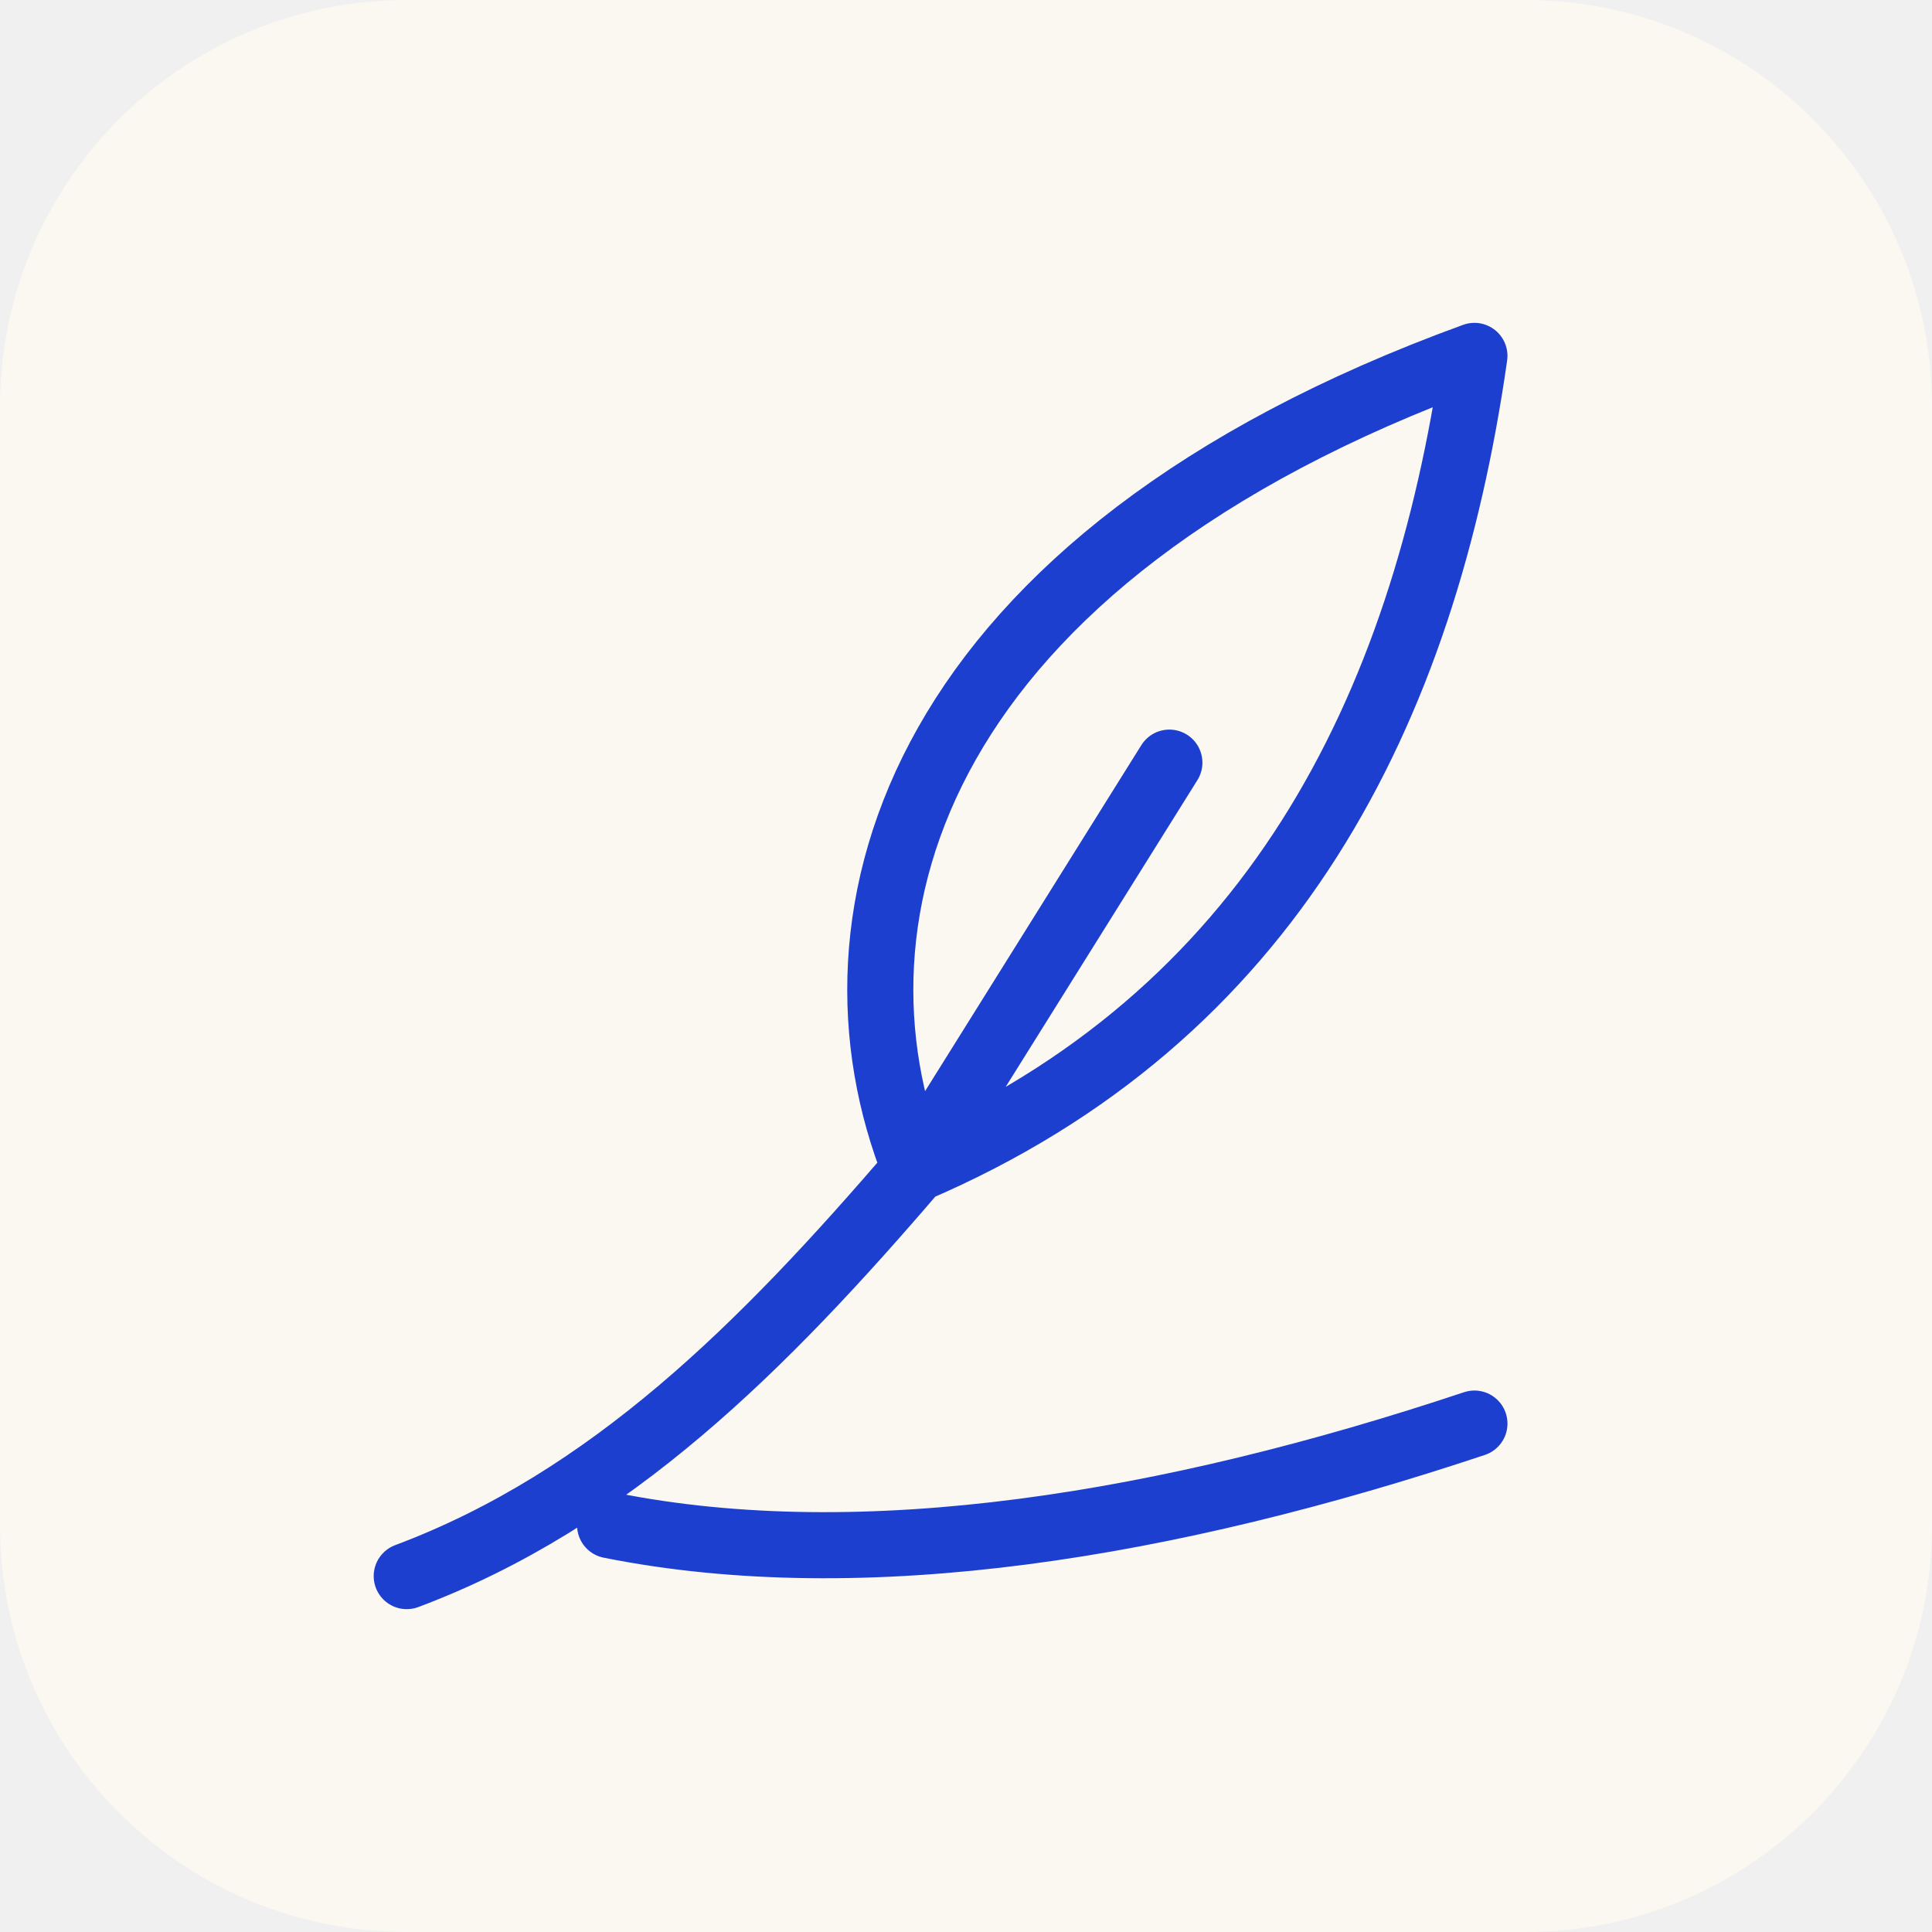
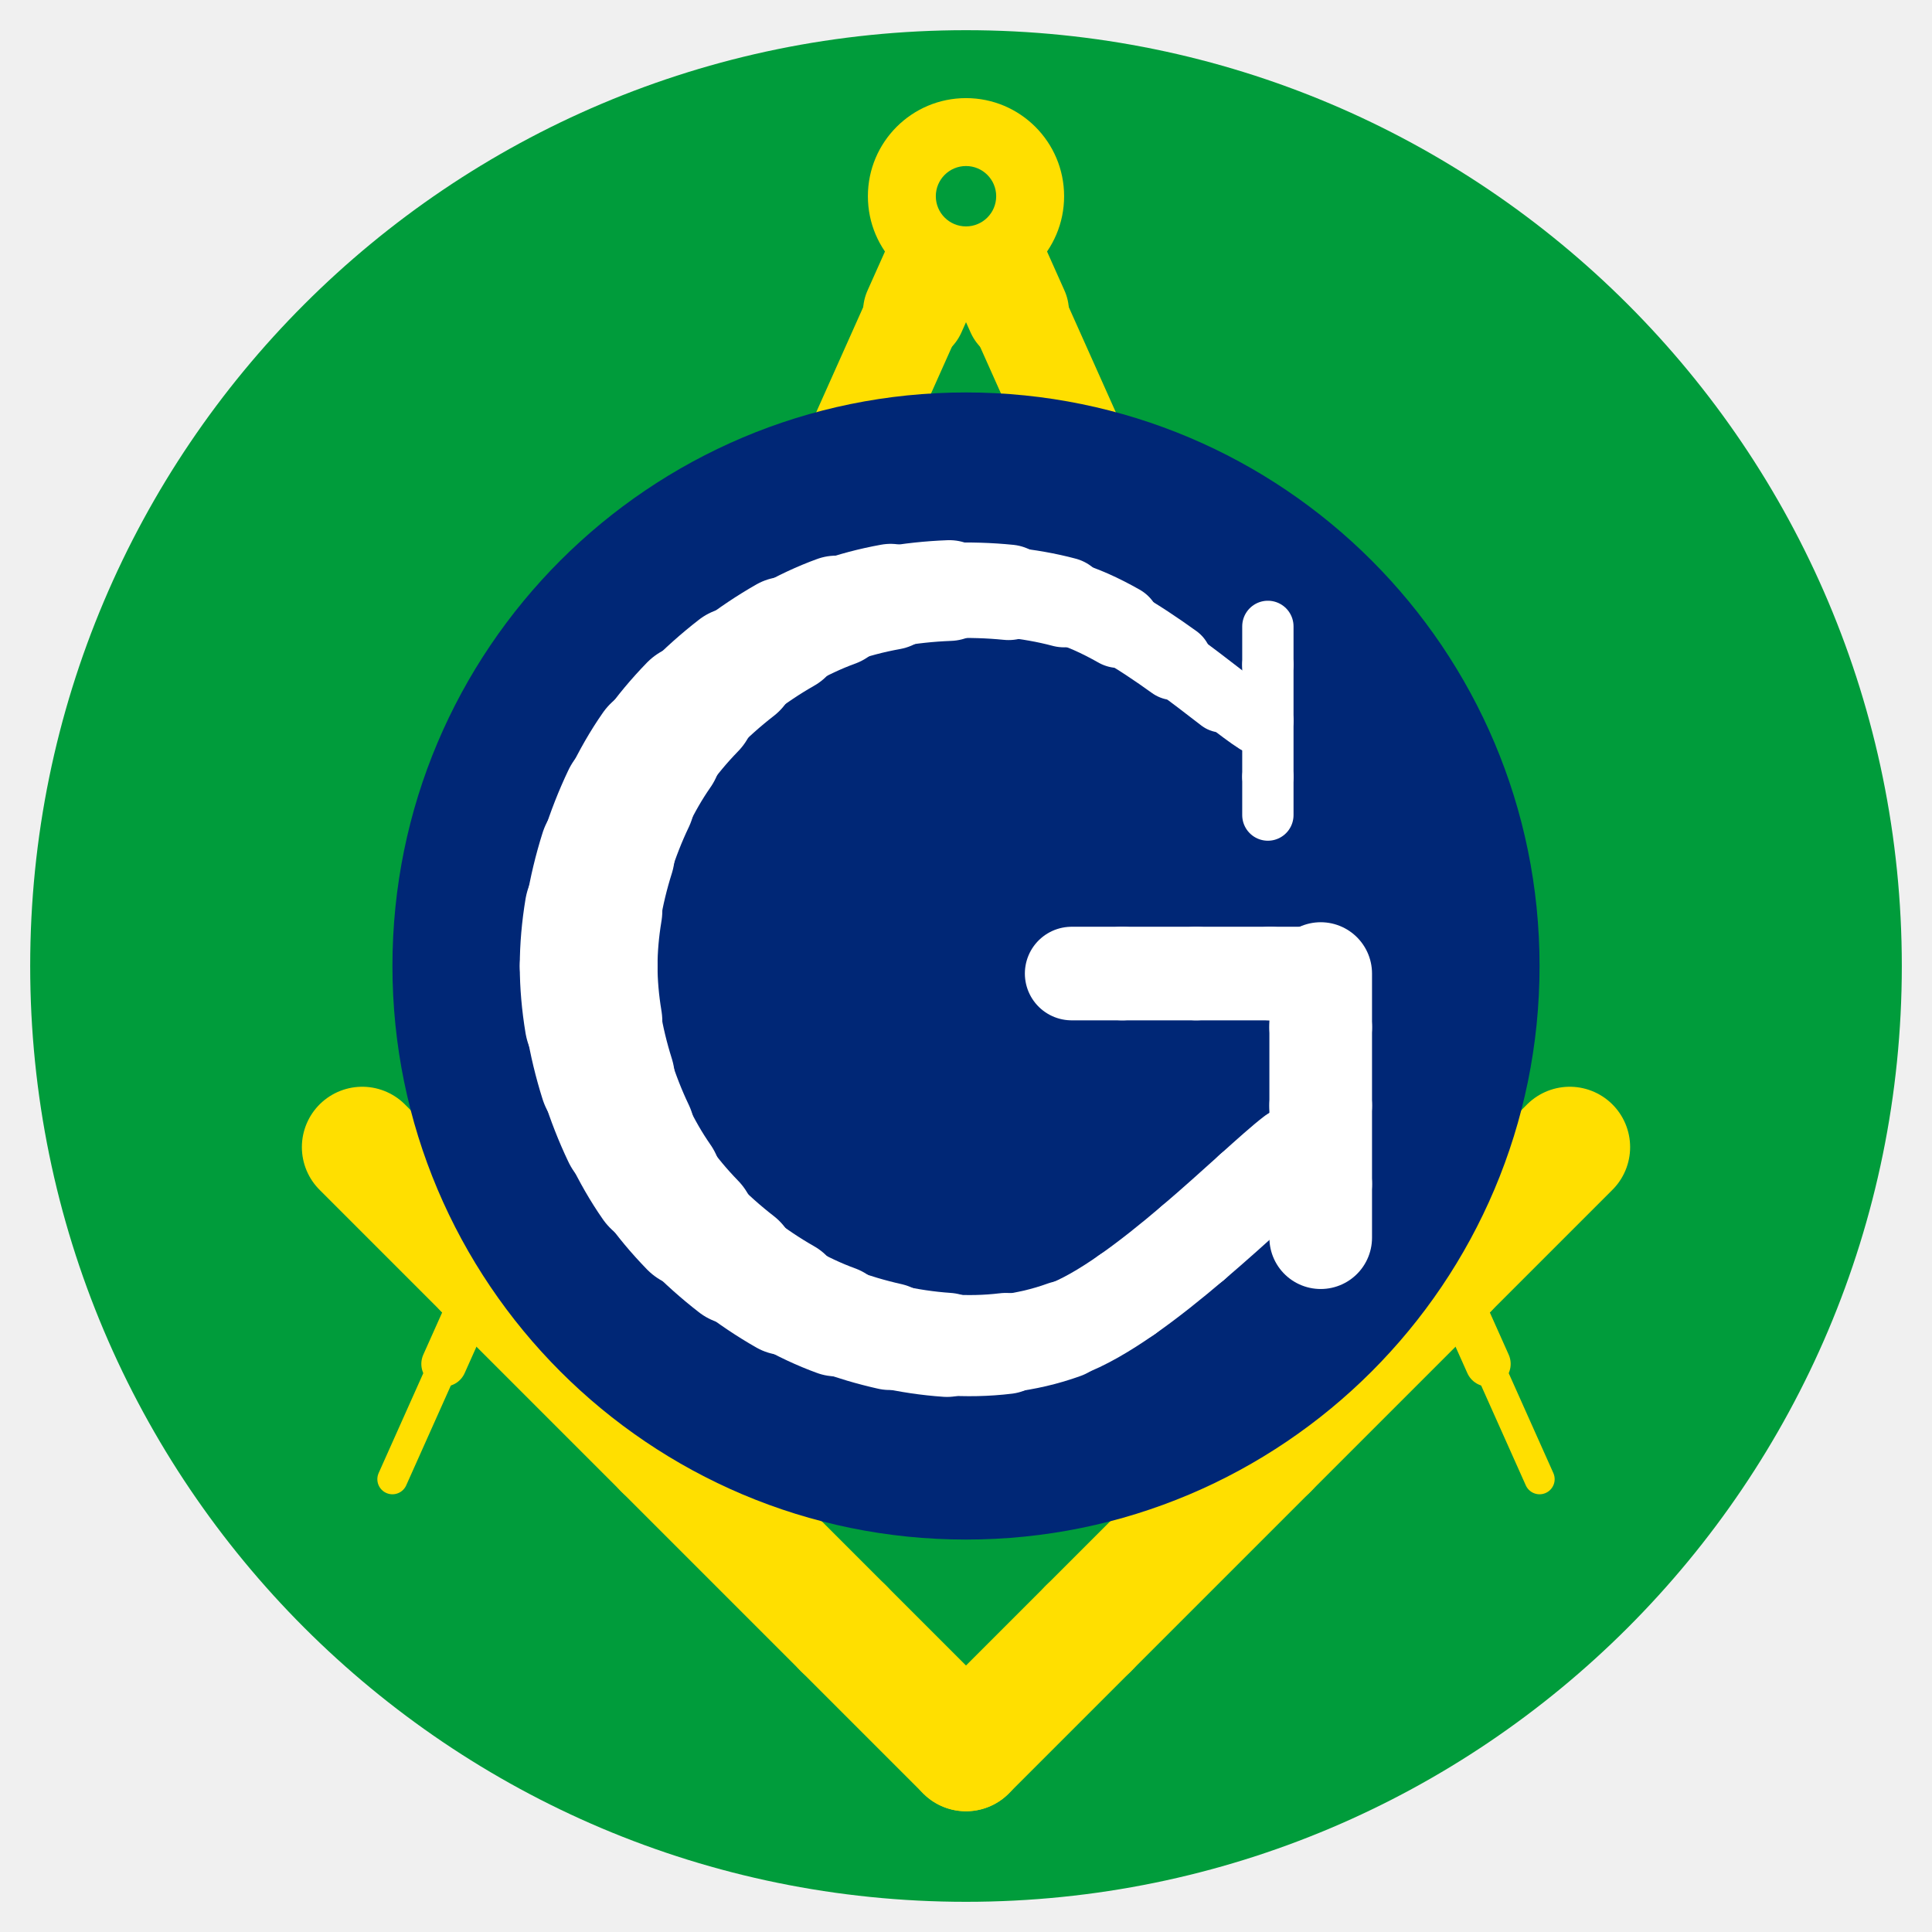
- <svg xmlns="http://www.w3.org/2000/svg" width="1024" height="1024" viewBox="-6 -6 76 76" fill="none" stroke="#1d3fd0" stroke-width="2.6" stroke-linecap="round" stroke-linejoin="round">
-   <rect x="-6" y="-6" width="76" height="76" rx="16" fill="#fbf8f1" stroke="none" />
-   <path d="M10 56c8-3 14-9 20-16M30 40c-4-10 0-24 22-32-2 14-8 26-22 32zM30 40l10-16M18 54c10 2 22 0 34-4" />
+ <svg xmlns="http://www.w3.org/2000/svg" viewBox="0 0 128 128" width="128" height="128" role="img" aria-label="gramatico: a big G, as in the square and compass, in the colours of the flag of Brazil">
+   <style>.l{fill:none;stroke:#1f2328;stroke-linecap:round;stroke-linejoin:round}.d{fill:#1f2328;stroke:none}@media (prefers-color-scheme:dark){.l{stroke:#e6edf3}.d{fill:#e6edf3}}</style>
+   <g class="d">
+     <circle cx="64" cy="64" r="62" fill="#009C3B" />
+   </g>
+   <g class="l">
+     <path d="M24 76 C25.667 77.667 28.583 80.583 32.125 84.125" stroke-width="8" stroke="#FFDF00" />
+     <path d="M32.125 84.125 C35.667 87.667 39.833 91.833 44 96" stroke-width="8" stroke="#FFDF00" />
+     <path d="M44 96 C48.167 100.167 52.333 104.333 55.875 107.875" stroke-width="8" stroke="#FFDF00" />
+     <path d="M55.875 107.875 C59.417 111.417 62.333 114.333 64 116" stroke-width="8" stroke="#FFDF00" />
+     <path d="M64 116 C65.667 114.333 68.583 111.417 72.125 107.875" stroke-width="8" stroke="#FFDF00" />
+     <path d="M72.125 107.875 C75.667 104.333 79.833 100.167 84 96" stroke-width="8" stroke="#FFDF00" />
+     <path d="M84 96 C88.167 91.833 92.333 87.667 95.875 84.125" stroke-width="8" stroke="#FFDF00" />
+     <path d="M95.875 84.125 C99.417 80.583 102.333 77.667 104 76" stroke-width="8" stroke="#FFDF00" />
+     <path d="M64 13 C63.208 14.771 62.021 17.427 60.586 20.637" stroke-width="6.813" stroke="#FFDF00" />
+     <path d="M60.586 20.637 C59.151 23.846 57.469 27.609 55.688 31.594" stroke-width="6.438" stroke="#FFDF00" />
+     <path d="M55.688 31.594 C53.906 35.578 52.026 39.784 50.195 43.879" stroke-width="6.063" stroke="#FFDF00" />
+     <path d="M50.195 43.879 C48.365 47.974 46.583 51.958 45 55.5" stroke-width="5.688" stroke="#FFDF00" />
+     <path d="M45 55.5 C43.417 59.042 41.635 63.026 39.805 67.121" stroke-width="5" stroke="#FFDF00" />
+     <path d="M39.805 67.121 C37.974 71.216 36.094 75.422 34.313 79.406" stroke-width="4" stroke="#FFDF00" />
+     <path d="M34.313 79.406 C32.531 83.391 30.849 87.154 29.414 90.363" stroke-width="3" stroke="#FFDF00" />
+     <path d="M29.414 90.363 C27.979 93.573 26.792 96.229 26 98" stroke-width="2" stroke="#FFDF00" />
+     <path d="M64 13 C64.792 14.771 65.979 17.427 67.414 20.637" stroke-width="6.813" stroke="#FFDF00" />
+     <path d="M67.414 20.637 C68.849 23.846 70.531 27.609 72.313 31.594" stroke-width="6.438" stroke="#FFDF00" />
+     <path d="M72.313 31.594 C74.094 35.578 75.974 39.784 77.805 43.879" stroke-width="6.063" stroke="#FFDF00" />
+     <path d="M77.805 43.879 C79.635 47.974 81.417 51.958 83 55.5" stroke-width="5.688" stroke="#FFDF00" />
+     <path d="M83 55.5 C84.583 59.042 86.365 63.026 88.195 67.121" stroke-width="5" stroke="#FFDF00" />
+     <path d="M88.195 67.121 C90.026 71.216 91.906 75.422 93.688 79.406" stroke-width="4" stroke="#FFDF00" />
+     <path d="M93.688 79.406 C95.469 83.391 97.151 87.154 98.586 90.363" stroke-width="3" stroke="#FFDF00" />
+     <path d="M98.586 90.363 C100.021 93.573 101.208 96.229 102 98" stroke-width="2" stroke="#FFDF00" />
+   </g>
+   <g class="d">
+     <circle cx="64" cy="13" r="6.5" fill="#FFDF00" />
+     <circle cx="64" cy="13" r="2" fill="#009C3B" />
+   </g>
+   <g class="d">
+     <circle cx="64" cy="64" r="38" fill="#002776" />
+   </g>
+   <g class="l">
+     <path d="M83.2 47.9 C82.671 47.567 81.902 46.977 80.974 46.261" stroke-width="4.05" stroke="#FFFFFF" />
+     <path d="M80.974 46.261 C80.046 45.545 78.959 44.702 77.794 43.863" stroke-width="4.55" stroke="#FFFFFF" />
+     <path d="M77.794 43.863 C76.628 43.023 75.384 42.186 74.141 41.483" stroke-width="5.05" stroke="#FFFFFF" />
+     <path d="M74.141 41.483 C72.899 40.779 71.658 40.208 70.5 39.9" stroke-width="5.55" stroke="#FFFFFF" />
+     <path d="M70.5 39.9 C69.342 39.592 68.1 39.373 66.819 39.244" stroke-width="5.975" stroke="#FFFFFF" />
+     <path d="M66.819 39.244 C65.538 39.115 64.217 39.075 62.9 39.125" stroke-width="6.325" stroke="#FFFFFF" />
+     <path d="M62.9 39.125 C61.583 39.175 60.271 39.315 59.006 39.544" stroke-width="6.675" stroke="#FFFFFF" />
+     <path d="M59.006 39.544 C57.742 39.773 56.525 40.092 55.4 40.5" stroke-width="7.025" stroke="#FFFFFF" />
+     <path d="M55.4 40.5 C54.275 40.908 53.14 41.443 52.027 42.076" stroke-width="7.375" stroke="#FFFFFF" />
+     <path d="M52.027 42.076 C50.914 42.709 49.823 43.441 48.787 44.244" stroke-width="7.725" stroke="#FFFFFF" />
+     <path d="M48.787 44.244 C47.752 45.047 46.772 45.921 45.88 46.84" stroke-width="8.075" stroke="#FFFFFF" />
+     <path d="M45.88 46.84 C44.988 47.758 44.183 48.721 43.5 49.7" stroke-width="8.425" stroke="#FFFFFF" />
+     <path d="M43.5 49.7 C42.817 50.679 42.194 51.765 41.644 52.916" stroke-width="8.675" stroke="#FFFFFF" />
+     <path d="M41.644 52.916 C41.094 54.068 40.617 55.286 40.225 56.531" stroke-width="8.825" stroke="#FFFFFF" />
+     <path d="M40.225 56.531 C39.833 57.776 39.527 59.047 39.319 60.305" stroke-width="8.975" stroke="#FFFFFF" />
+     <path d="M39.319 60.305 C39.11 61.564 39 62.808 39 64" stroke-width="9.125" stroke="#FFFFFF" />
+     <path d="M39 64 C39 65.192 39.11 66.436 39.319 67.695" stroke-width="9.125" stroke="#FFFFFF" />
+     <path d="M39.319 67.695 C39.527 68.953 39.833 70.224 40.225 71.469" stroke-width="8.975" stroke="#FFFFFF" />
+     <path d="M40.225 71.469 C40.617 72.714 41.094 73.932 41.644 75.084" stroke-width="8.825" stroke="#FFFFFF" />
+     <path d="M41.644 75.084 C42.194 76.235 42.817 77.321 43.5 78.3" stroke-width="8.675" stroke="#FFFFFF" />
+     <path d="M43.5 78.3 C44.183 79.279 44.988 80.242 45.88 81.16" stroke-width="8.425" stroke="#FFFFFF" />
+     <path d="M45.88 81.16 C46.772 82.079 47.752 82.953 48.788 83.756" stroke-width="8.075" stroke="#FFFFFF" />
+     <path d="M48.788 83.756 C49.823 84.559 50.914 85.291 52.027 85.924" stroke-width="7.725" stroke="#FFFFFF" />
+     <path d="M52.027 85.924 C53.14 86.557 54.275 87.092 55.4 87.5" stroke-width="7.375" stroke="#FFFFFF" />
+     <path d="M55.4 87.5 C56.525 87.908 57.716 88.265 58.948 88.541" stroke-width="7.1" stroke="#FFFFFF" />
+     <path d="M58.948 88.541 C60.18 88.817 61.453 89.012 62.744 89.1" stroke-width="6.9" stroke="#FFFFFF" />
+     <path d="M62.744 89.1 C64.034 89.188 65.342 89.167 66.643 89.009" stroke-width="6.7" stroke="#FFFFFF" />
+     <path d="M66.643 89.009 C67.944 88.852 69.238 88.558 70.5 88.1" stroke-width="6.5" stroke="#FFFFFF" />
+     <path d="M70.5 88.1 C71.763 87.642 73.185 86.808 74.649 85.786" stroke-width="6.4" stroke="#FFFFFF" />
+     <path d="M74.649 85.786 C76.113 84.764 77.618 83.552 79.044 82.338" stroke-width="6.4" stroke="#FFFFFF" />
+     <path d="M79.044 82.338 C80.47 81.123 81.817 79.905 82.966 78.87" stroke-width="6.4" stroke="#FFFFFF" />
+     <path d="M82.966 78.87 C84.116 77.835 85.067 76.983 85.7 76.5" stroke-width="6.4" stroke="#FFFFFF" />
+     <path d="M71 64.5 C71.688 64.5 72.891 64.5 74.352 64.5" stroke-width="6.2" stroke="#FFFFFF" />
+     <path d="M74.352 64.5 C75.813 64.5 77.531 64.5 79.25 64.5" stroke-width="6.2" stroke="#FFFFFF" />
+     <path d="M79.25 64.5 C80.969 64.5 82.688 64.5 84.148 64.5" stroke-width="6.2" stroke="#FFFFFF" />
+     <path d="M84.148 64.5 C85.609 64.5 86.813 64.5 87.5 64.5" stroke-width="6.2" stroke="#FFFFFF" />
+     <path d="M87.5 64.5 C87.5 65.229 87.5 66.505 87.5 68.055" stroke-width="6.8" stroke="#FFFFFF" />
+     <path d="M87.5 68.055 C87.5 69.604 87.5 71.427 87.5 73.25" stroke-width="6.8" stroke="#FFFFFF" />
+     <path d="M87.5 73.25 C87.5 75.073 87.5 76.896 87.5 78.445" stroke-width="6.8" stroke="#FFFFFF" />
+     <path d="M87.5 78.445 C87.5 79.995 87.5 81.271 87.5 82" stroke-width="6.8" stroke="#FFFFFF" />
+     <path d="M84 41.5 C84 42.021 84 42.932 84 44.039" stroke-width="3.4" stroke="#FFFFFF" />
+     <path d="M84 44.039 C84 45.146 84 46.448 84 47.75" stroke-width="3.4" stroke="#FFFFFF" />
+     <path d="M84 47.75 C84 49.052 84 50.354 84 51.461" stroke-width="3.4" stroke="#FFFFFF" />
+     <path d="M84 51.461 C84 52.568 84 53.479 84 54" stroke-width="3.4" stroke="#FFFFFF" />
+   </g>
</svg>
